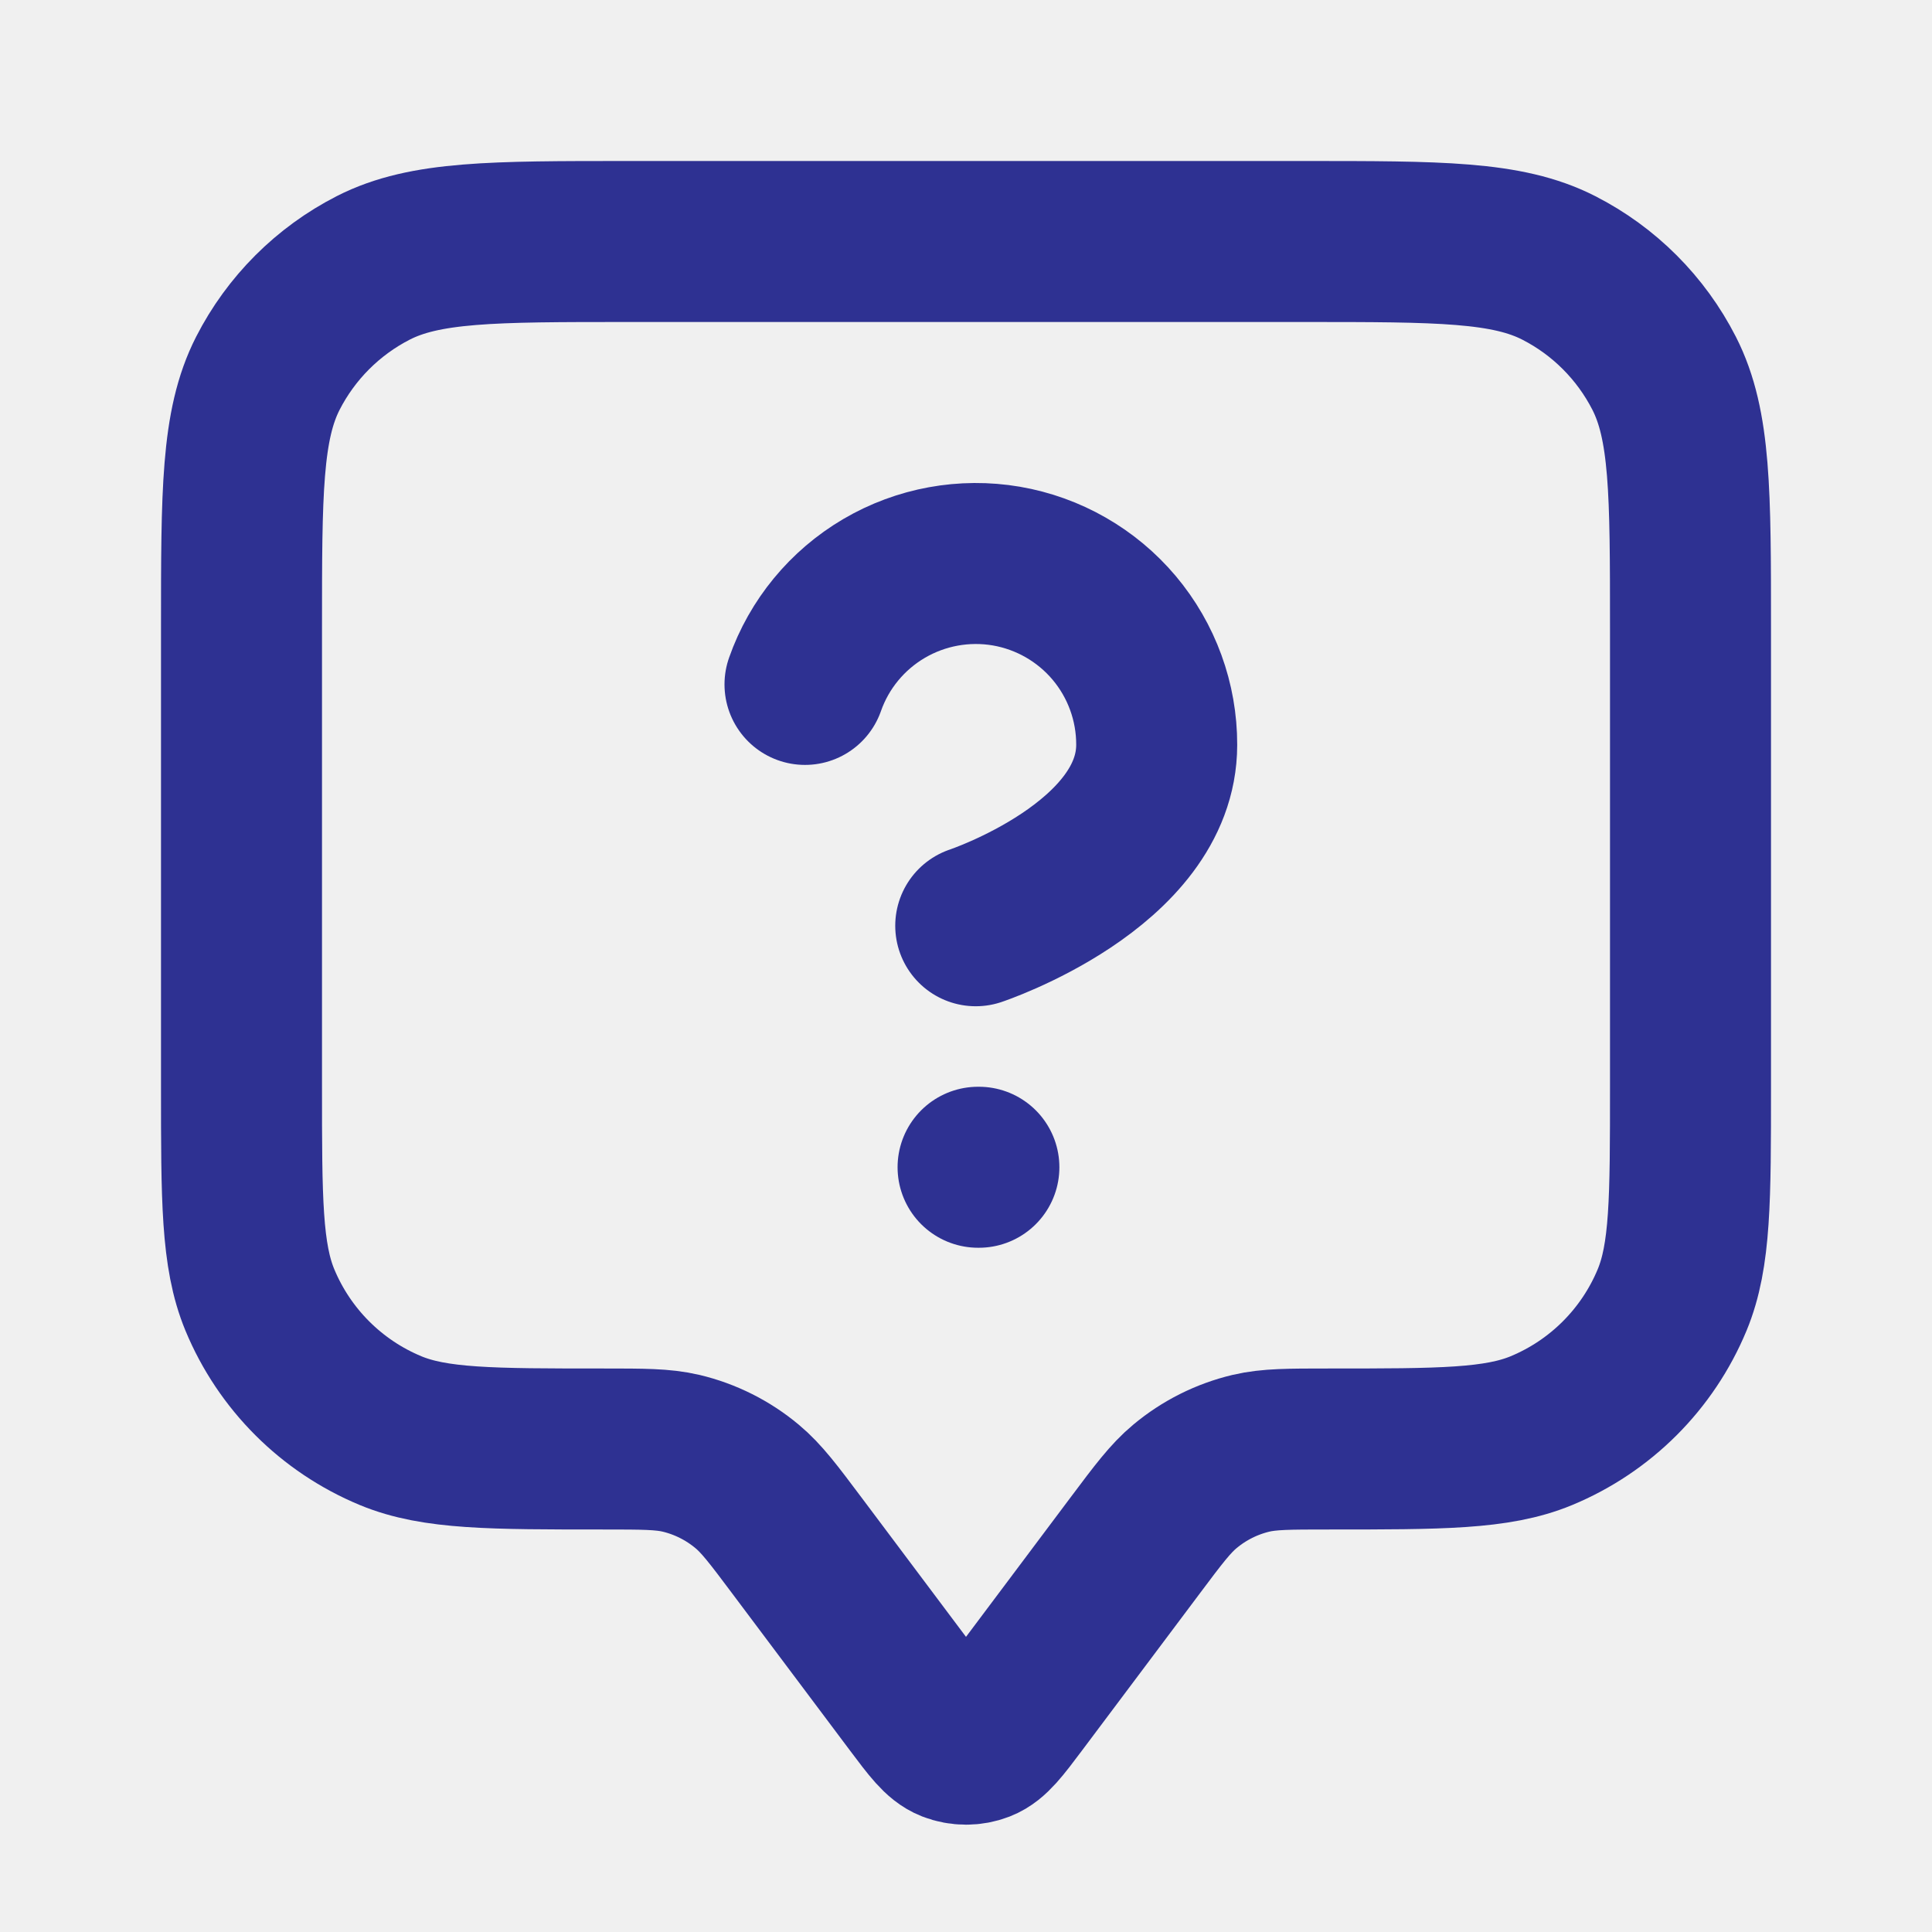
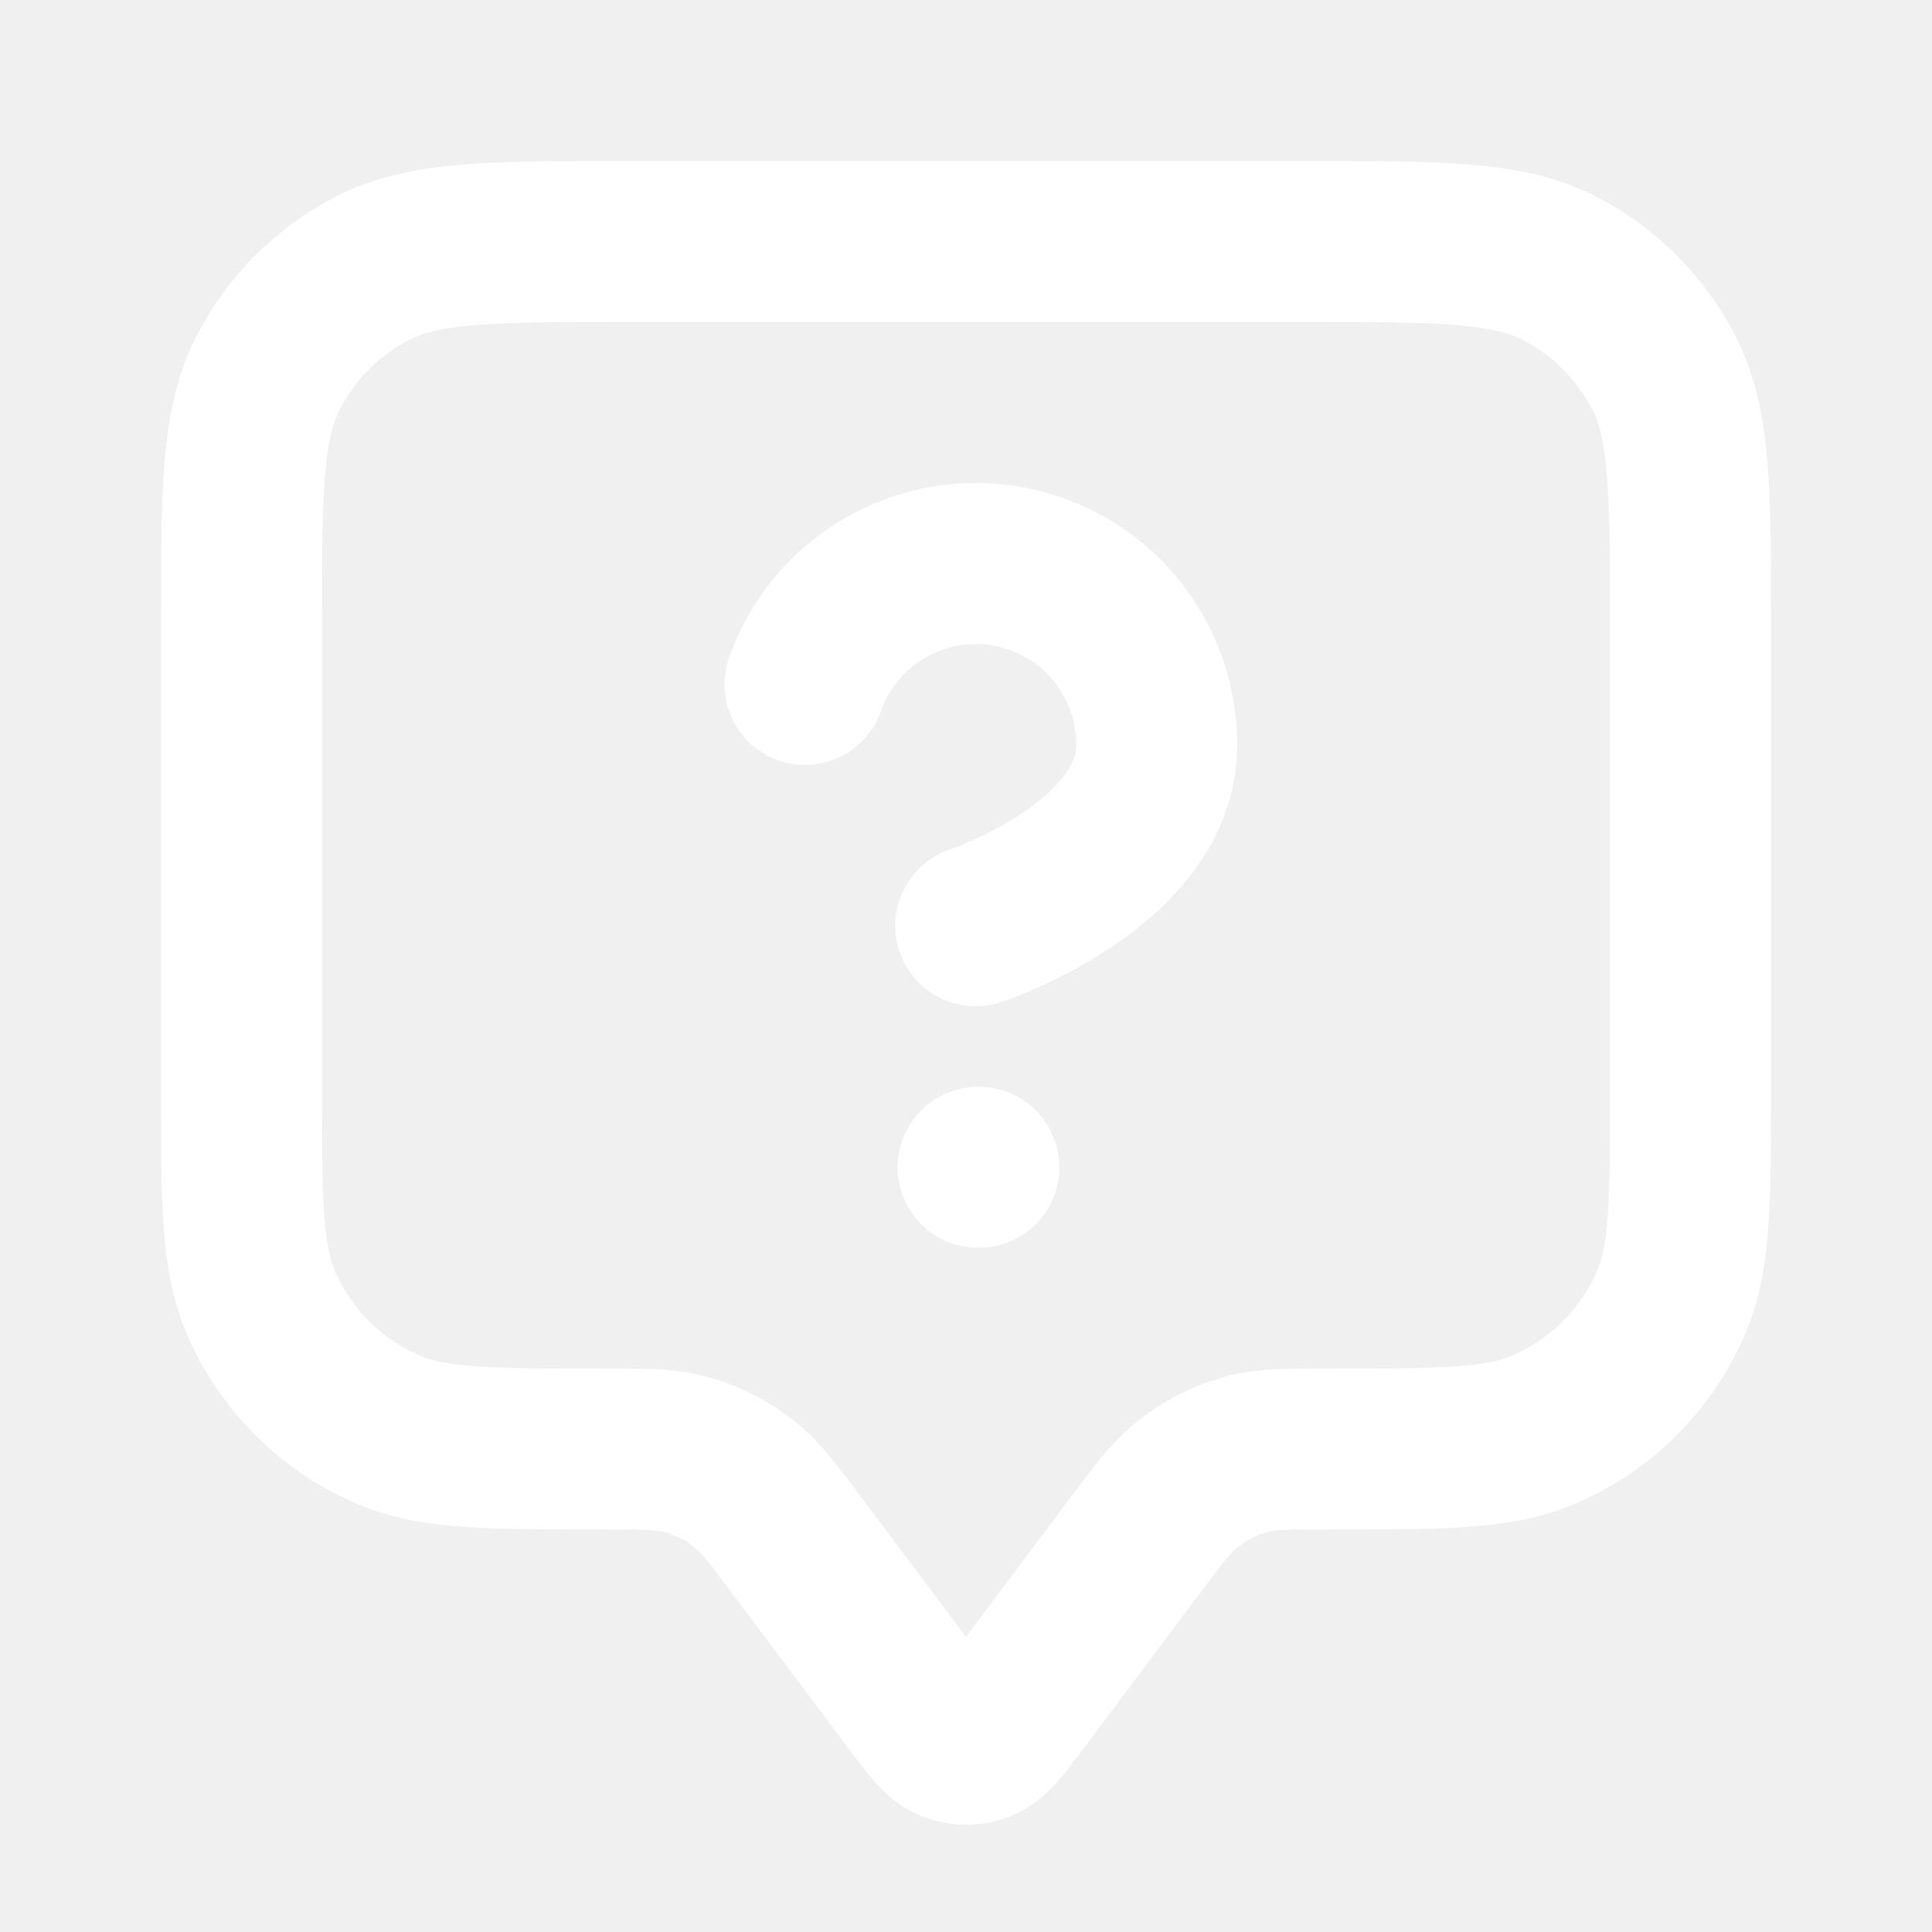
<svg xmlns="http://www.w3.org/2000/svg" width="24" height="24" viewBox="0 0 24 24" fill="none">
  <g id="icon / poll">
-     <path id="Icon" d="M10 8.502C10.176 8.001 10.524 7.579 10.982 7.31C11.44 7.041 11.978 6.943 12.501 7.032C13.024 7.122 13.499 7.394 13.841 7.8C14.183 8.207 14.37 8.721 14.369 9.252C14.369 10.751 12.121 11.5 12.121 11.5M12.15 14.5H12.16M9.9 19.2L11.36 21.147C11.577 21.436 11.686 21.581 11.819 21.633C11.935 21.678 12.065 21.678 12.181 21.633C12.314 21.581 12.423 21.436 12.64 21.147L14.1 19.2C14.393 18.809 14.54 18.614 14.719 18.465C14.957 18.266 15.238 18.125 15.54 18.053C15.767 18 16.011 18 16.5 18C17.898 18 18.597 18 19.148 17.772C19.883 17.467 20.467 16.883 20.772 16.148C21 15.597 21 14.898 21 13.5V7.8C21 6.12 21 5.28 20.673 4.638C20.385 4.074 19.927 3.615 19.362 3.327C18.72 3 17.88 3 16.2 3H7.8C6.12 3 5.28 3 4.638 3.327C4.074 3.615 3.615 4.074 3.327 4.638C3 5.28 3 6.12 3 7.8V13.5C3 14.898 3 15.597 3.228 16.148C3.533 16.883 4.117 17.467 4.852 17.772C5.403 18 6.102 18 7.5 18C7.989 18 8.233 18 8.46 18.053C8.762 18.125 9.043 18.266 9.281 18.465C9.46 18.614 9.607 18.809 9.9 19.2Z" stroke="#2E3192" stroke-width="2" stroke-linecap="round" stroke-linejoin="round" />
+     <path id="Icon" d="M10 8.502C10.176 8.001 10.524 7.579 10.982 7.31C11.44 7.041 11.978 6.943 12.501 7.032C13.024 7.122 13.499 7.394 13.841 7.8C14.183 8.207 14.37 8.721 14.369 9.252C14.369 10.751 12.121 11.5 12.121 11.5M12.15 14.5H12.16M9.9 19.2L11.36 21.147C11.577 21.436 11.686 21.581 11.819 21.633C11.935 21.678 12.065 21.678 12.181 21.633C12.314 21.581 12.423 21.436 12.64 21.147L14.1 19.2C14.393 18.809 14.54 18.614 14.719 18.465C14.957 18.266 15.238 18.125 15.54 18.053C15.767 18 16.011 18 16.5 18C17.898 18 18.597 18 19.148 17.772C19.883 17.467 20.467 16.883 20.772 16.148C21 15.597 21 14.898 21 13.5V7.8C21 6.12 21 5.28 20.673 4.638C20.385 4.074 19.927 3.615 19.362 3.327C18.72 3 17.88 3 16.2 3H7.8C6.12 3 5.28 3 4.638 3.327C4.074 3.615 3.615 4.074 3.327 4.638C3 5.28 3 6.12 3 7.8V13.5C3 14.898 3 15.597 3.228 16.148C3.533 16.883 4.117 17.467 4.852 17.772C5.403 18 6.102 18 7.5 18C7.989 18 8.233 18 8.46 18.053C8.762 18.125 9.043 18.266 9.281 18.465C9.46 18.614 9.607 18.809 9.9 19.2Z" stroke="white" stroke-width="2" stroke-linecap="round" stroke-linejoin="round" />
  </g>
</svg>
